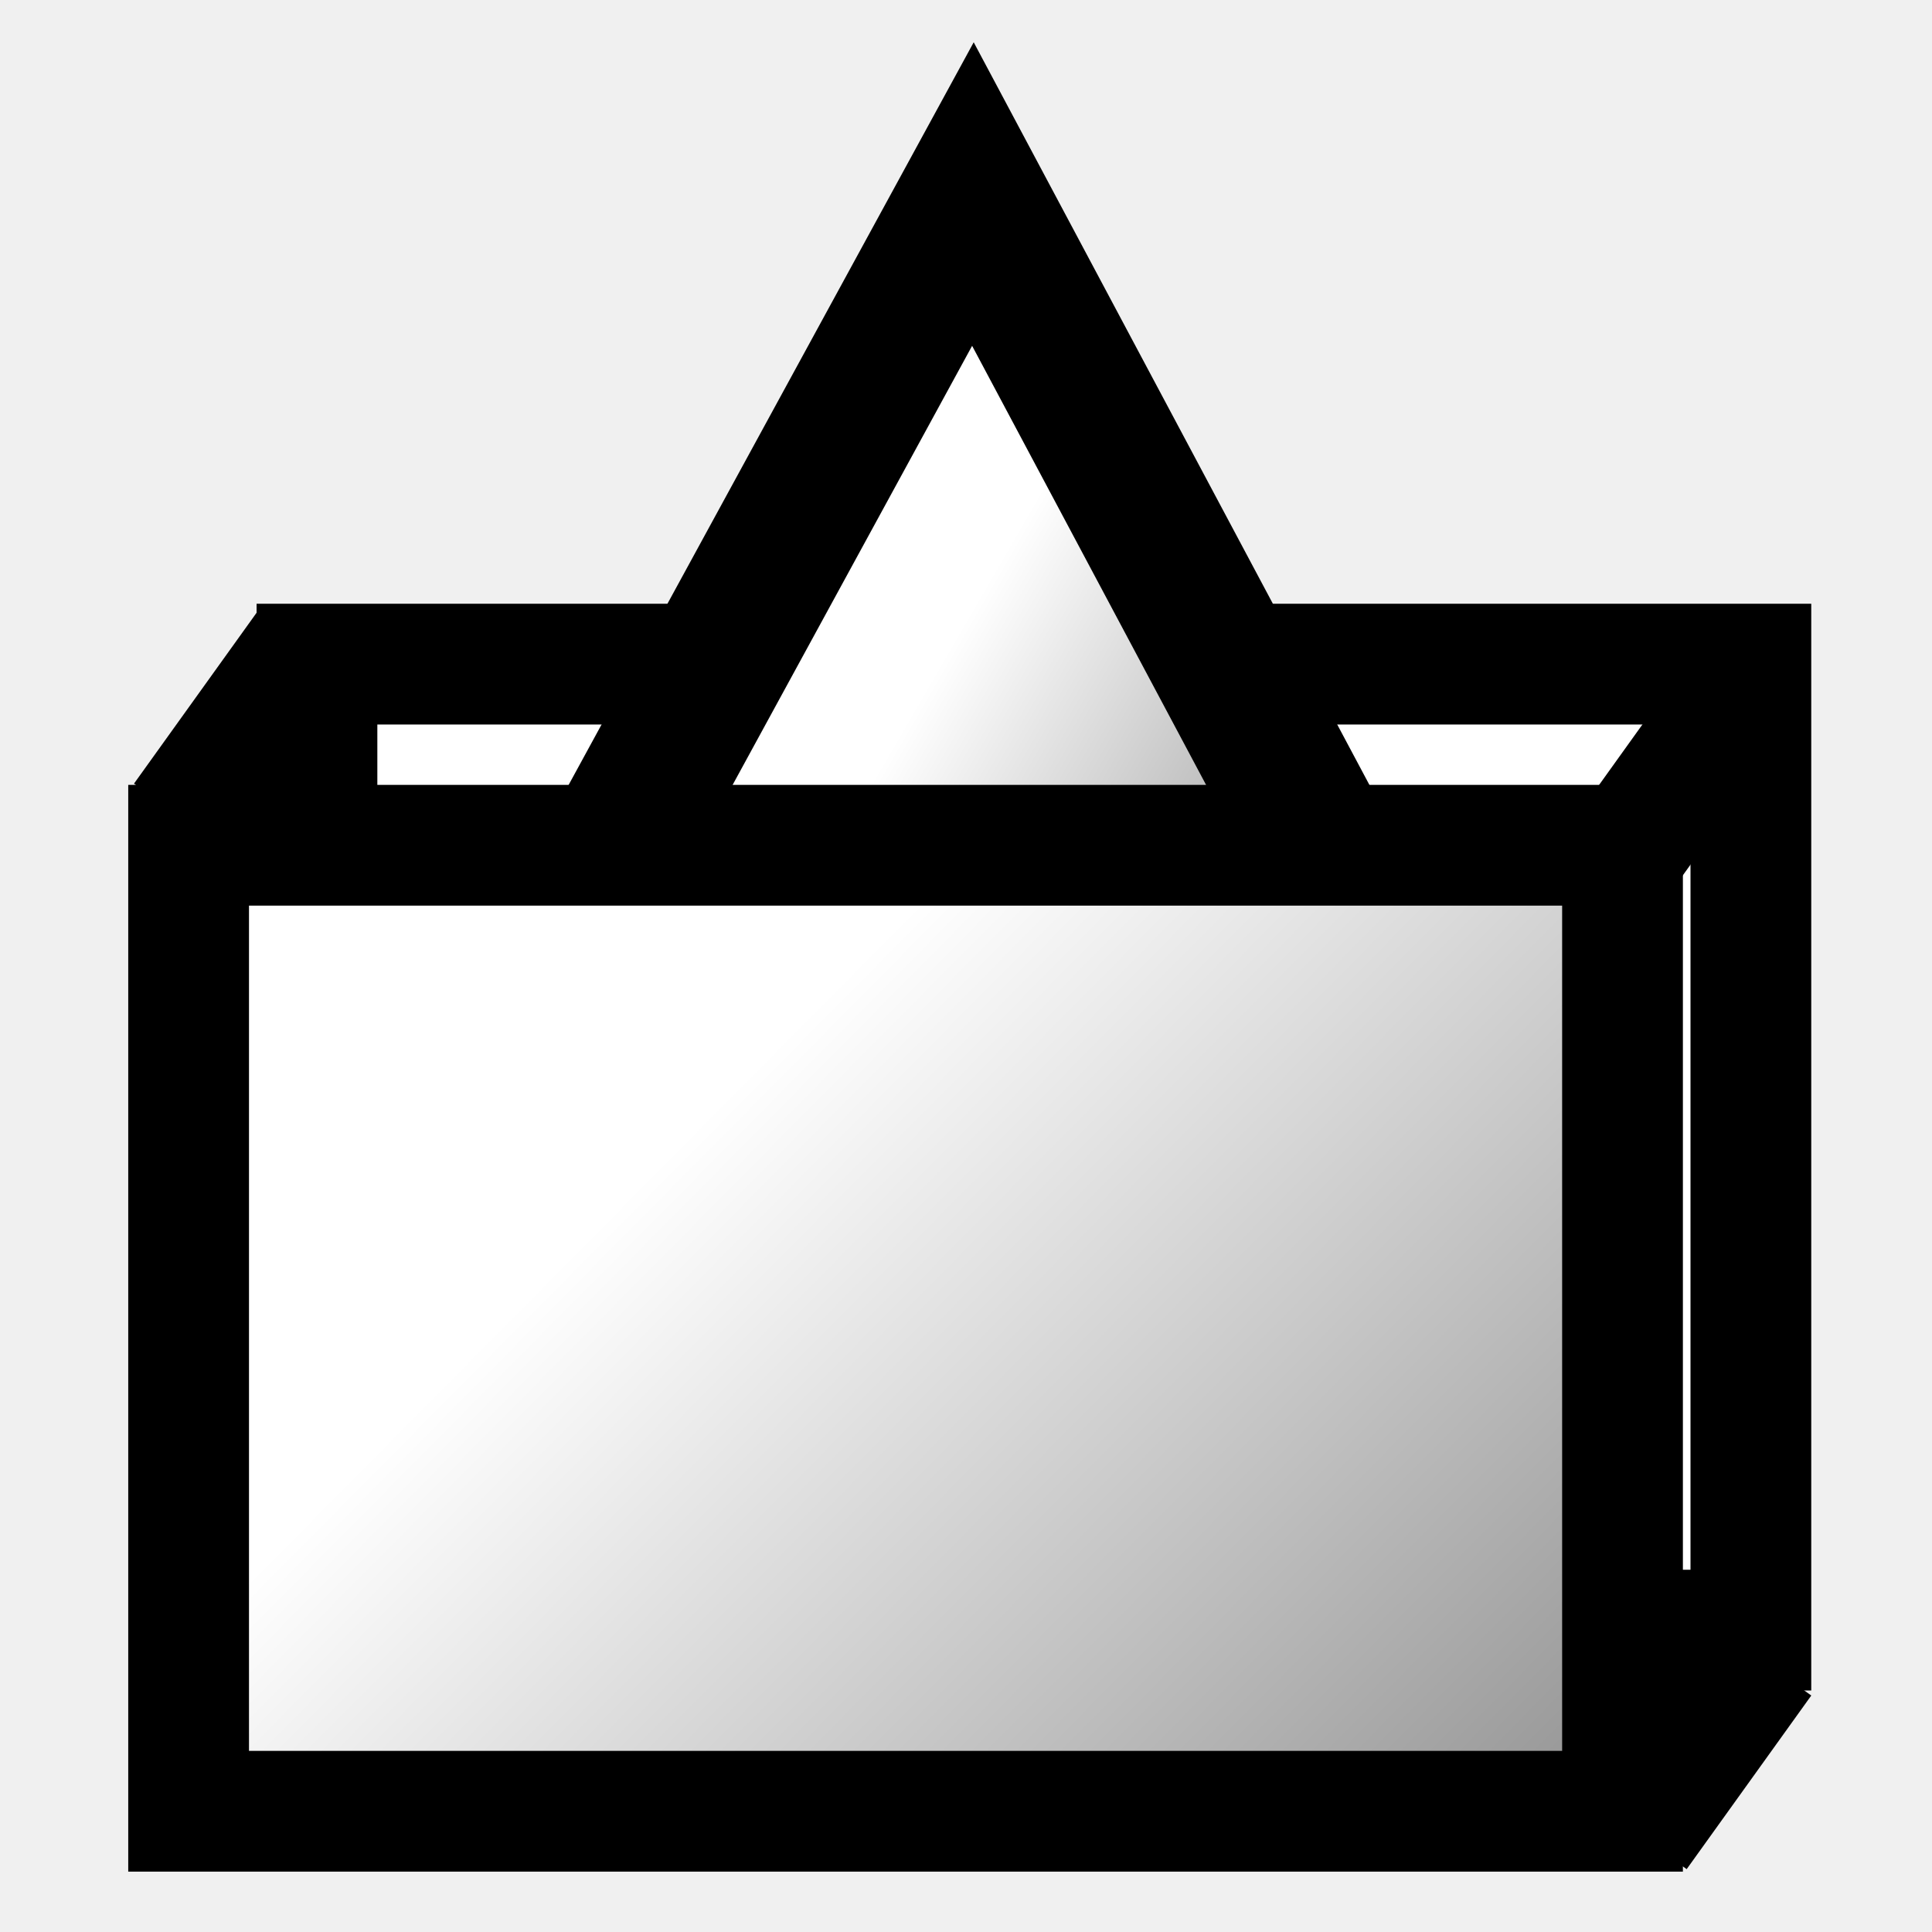
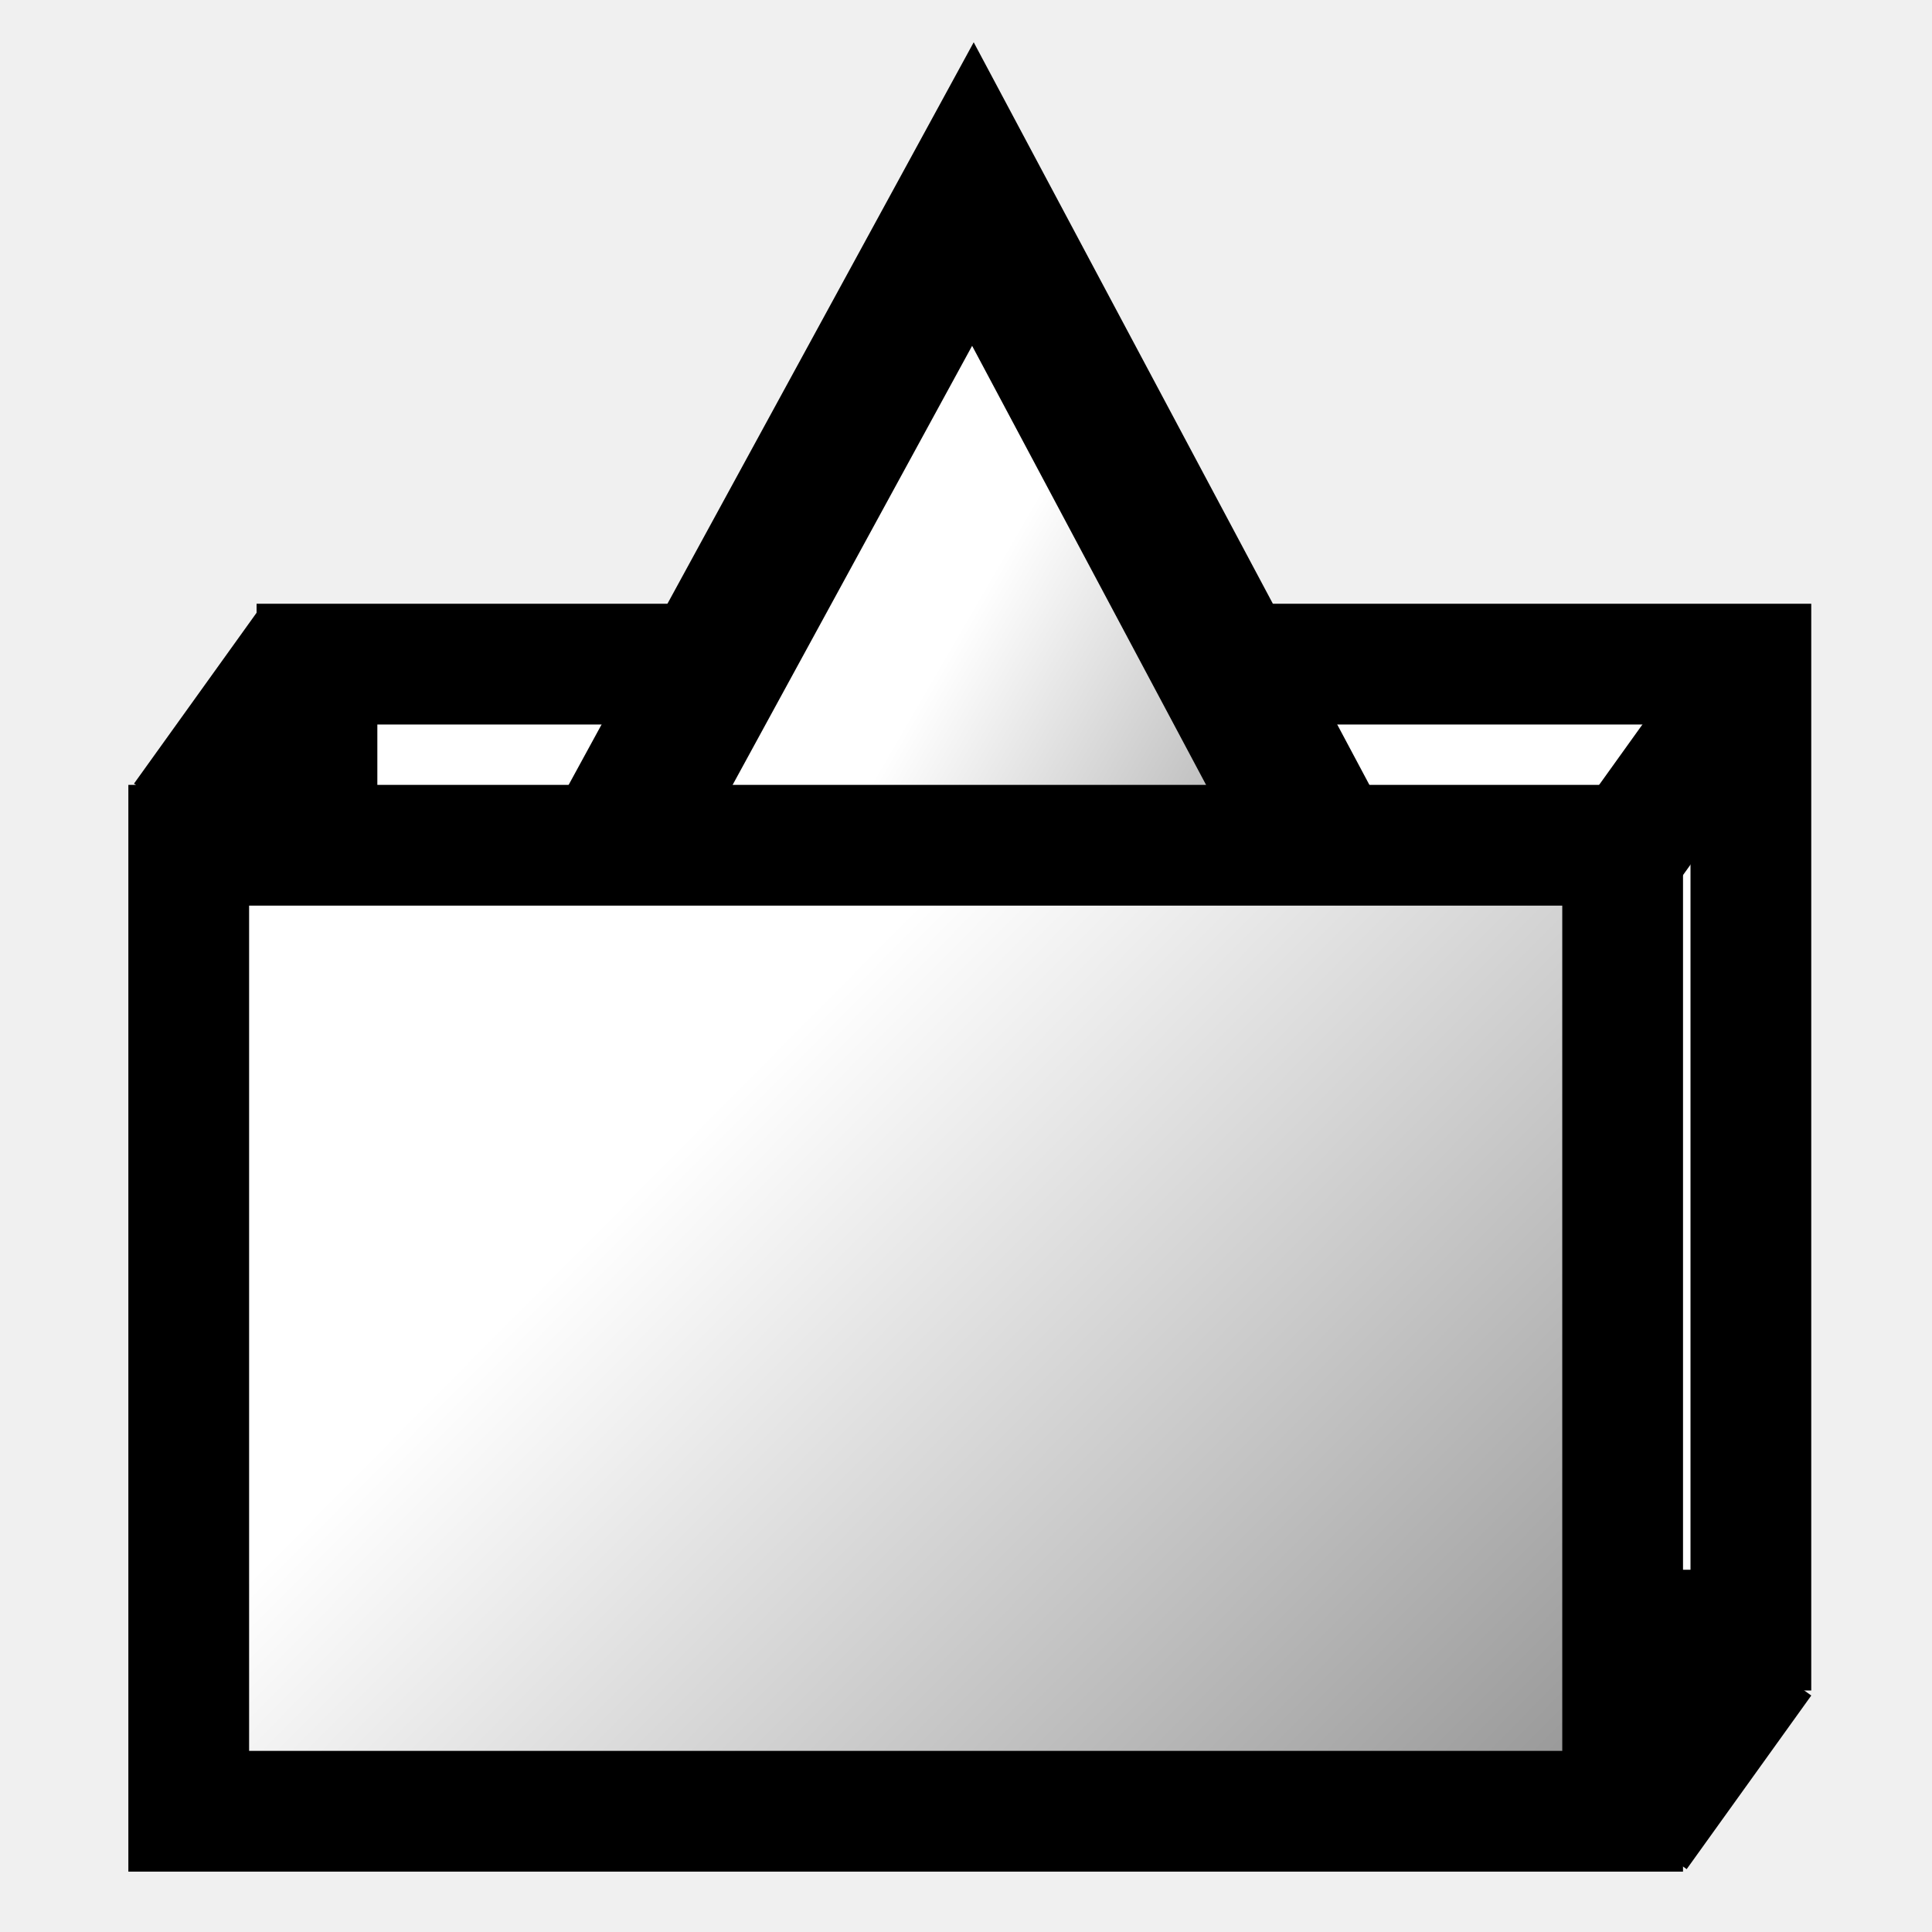
- <svg xmlns="http://www.w3.org/2000/svg" xmlns:xlink="http://www.w3.org/1999/xlink" width="16px" height="16px" id="svg8149">
+ <svg xmlns="http://www.w3.org/2000/svg" xmlns:xlink="http://www.w3.org/1999/xlink" id="svg8149" width="16" height="16">
  <defs id="defs8151">
    <linearGradient id="linearGradient8273">
-       <stop style="stop-color:#ffffff;stop-opacity:1;" offset="0" id="stop8275" />
-       <stop style="stop-color:#000000;stop-opacity:1" offset="1" id="stop8277" />
+       <stop style="stop-color:#fff;stop-opacity:1" id="stop8275" offset="0" />
+       <stop style="stop-color:#000;stop-opacity:1" id="stop8277" offset="1" />
    </linearGradient>
    <linearGradient id="linearGradient8235">
-       <stop style="stop-color:#000000;stop-opacity:1;" offset="0" id="stop8237" />
-       <stop style="stop-color:#ffffff;stop-opacity:1" offset="1" id="stop8239" />
+       <stop style="stop-color:#000;stop-opacity:1" id="stop8237" offset="0" />
+       <stop style="stop-color:#fff;stop-opacity:1" id="stop8239" offset="1" />
    </linearGradient>
    <linearGradient id="linearGradient8197">
-       <stop style="stop-color:#ffffff;stop-opacity:1" offset="0" id="stop8199" />
-       <stop style="stop-color:#000000;stop-opacity:1" offset="1" id="stop8201" />
+       <stop style="stop-color:#fff;stop-opacity:1" id="stop8199" offset="0" />
+       <stop style="stop-color:#000;stop-opacity:1" id="stop8201" offset="1" />
    </linearGradient>
    <linearGradient id="linearGradient8161">
-       <stop style="stop-color:#ffffff;stop-opacity:1" offset="0" id="stop8163" />
-       <stop style="stop-color:#565656;stop-opacity:1" offset="1" id="stop8165" />
+       <stop style="stop-color:#fff;stop-opacity:1" id="stop8163" offset="0" />
+       <stop style="stop-color:#565656;stop-opacity:1" id="stop8165" offset="1" />
    </linearGradient>
-     <linearGradient xlink:href="#linearGradient8161" id="linearGradient8167" x1="6.139" y1="6.043" x2="14.23" y2="13.948" gradientUnits="userSpaceOnUse" gradientTransform="translate(0,-2)" />
-     <linearGradient xlink:href="#linearGradient8197" id="linearGradient8203" x1="7" y1="6.812" x2="15.062" y2="14.812" gradientUnits="userSpaceOnUse" />
-     <linearGradient xlink:href="#linearGradient8235" id="linearGradient8241" x1="1.161" y1="2.89" x2="-5.953" y2="-1.32" gradientUnits="userSpaceOnUse" />
-     <linearGradient xlink:href="#linearGradient8273" id="linearGradient8279" x1="5.438" y1="9.656" x2="21.188" y2="25.25" gradientUnits="userSpaceOnUse" />
+     <linearGradient id="linearGradient8167" x1="6.139" x2="14.23" y1="6.043" y2="13.948" gradientTransform="translate(0,-2)" gradientUnits="userSpaceOnUse" xlink:href="#linearGradient8161" />
+     <linearGradient id="linearGradient8203" x1="7" x2="15.063" y1="6.813" y2="14.813" gradientUnits="userSpaceOnUse" xlink:href="#linearGradient8197" />
+     <linearGradient id="linearGradient8241" x1="1.161" x2="-5.953" y1="2.89" y2="-1.32" gradientUnits="userSpaceOnUse" xlink:href="#linearGradient8235" />
+     <linearGradient id="linearGradient8279" x1="5.438" x2="21.188" y1="9.656" y2="25.25" gradientUnits="userSpaceOnUse" xlink:href="#linearGradient8273" />
  </defs>
  <g id="layer5" style="display:inline">
-     <rect style="opacity:1;fill:#ffffff;fill-opacity:1;stroke:#000000;stroke-width:1;stroke-miterlimit:4;stroke-dasharray:none;stroke-opacity:1;display:inline" id="rect8249" width="11.875" height="8" x="2.625" y="5.5" />
-     <path style="fill:none;fill-rule:evenodd;stroke:#000000;stroke-width:1px;stroke-linecap:butt;stroke-linejoin:miter;stroke-opacity:1" d="M 13.562,15.188 L 14.594,13.75" id="path8267" />
-     <path style="fill:none;fill-rule:evenodd;stroke:#000000;stroke-width:1px;stroke-linecap:butt;stroke-linejoin:miter;stroke-opacity:1" d="M 13.5,7 L 14.531,5.562" id="path8269" />
-     <path style="fill:none;fill-rule:evenodd;stroke:#000000;stroke-width:1px;stroke-linecap:butt;stroke-linejoin:miter;stroke-opacity:1" d="M 1.516,6.781 L 2.547,5.344" id="path8271" />
+     <rect style="opacity:1;fill:#fff;fill-opacity:1;stroke:#000;stroke-width:1;stroke-miterlimit:4;stroke-dasharray:none;stroke-opacity:1;display:inline" id="rect8249" width="11.875" height="8" x="2.625" y="5.5" />
+     <path style="fill:none;fill-rule:evenodd;stroke:#000;stroke-width:1px;stroke-linecap:butt;stroke-linejoin:miter;stroke-opacity:1" id="path8267" d="M 13.562,15.188 L 14.594,13.75" />
+     <path style="fill:none;fill-rule:evenodd;stroke:#000;stroke-width:1px;stroke-linecap:butt;stroke-linejoin:miter;stroke-opacity:1" id="path8269" d="M 13.5,7 L 14.531,5.562" />
+     <path style="fill:none;fill-rule:evenodd;stroke:#000;stroke-width:1px;stroke-linecap:butt;stroke-linejoin:miter;stroke-opacity:1" id="path8271" d="M 1.516,6.781 L 2.547,5.344" />
  </g>
  <g id="layer1" style="display:none">
-     <rect style="opacity:1;fill:url(#linearGradient8167);fill-opacity:1;stroke:#000000;stroke-width:1;stroke-miterlimit:4;stroke-dasharray:none;stroke-opacity:1" id="rect8159" width="8.972" height="8.972" x="3.558" y="1.47" />
+     <rect style="opacity:1;fill:url(#linearGradient8167);fill-opacity:1;stroke:#000;stroke-width:1;stroke-miterlimit:4;stroke-dasharray:none;stroke-opacity:1" id="rect8159" width="8.972" height="8.972" x="3.558" y="1.47" />
  </g>
  <g id="layer3" style="display:none">
-     <path style="opacity:1;fill:url(#linearGradient8203);fill-opacity:1;stroke:#000000;stroke-width:1;stroke-miterlimit:4;stroke-dasharray:none;stroke-opacity:1" id="path8195" d="M 12.438 7.938 A 4.438 4.375 0 1 1  3.562,7.938 A 4.438 4.375 0 1 1  12.438 7.938 z" transform="translate(0,-2)" />
+     <path style="opacity:1;fill:url(#linearGradient8203);fill-opacity:1;stroke:#000;stroke-width:1;stroke-miterlimit:4;stroke-dasharray:none;stroke-opacity:1" id="path8195" d="M 12.438 7.938 A 4.438 4.375 0 1 1 3.562,7.938 A 4.438 4.375 0 1 1 12.438 7.938 z" transform="translate(0,-2)" />
  </g>
  <g id="layer2" style="display:inline">
-     <path style="opacity:1;fill:url(#linearGradient8241);fill-opacity:1;stroke:#000000;stroke-width:1;stroke-miterlimit:4;stroke-dasharray:none;stroke-opacity:1" id="path8233" d="M -2.125,0.937 L -8.811,1.048 L -5.564,-4.798 L -2.125,0.937 z " transform="matrix(1.173469,2.523837e-2,-2.6018889e-2,1.256596,14.46157,7.776655)" />
+     <path style="opacity:1;fill:url(#linearGradient8241);fill-opacity:1;stroke:#000;stroke-width:1;stroke-miterlimit:4;stroke-dasharray:none;stroke-opacity:1" id="path8233" d="M -2.125,0.937 L -8.811,1.048 L -5.564,-4.798 L -2.125,0.937 z" transform="matrix(1.173469,2.523837e-2,-2.6018889e-2,1.256596,14.46157,7.776655)" />
  </g>
  <g id="layer4" style="display:inline">
-     <rect style="opacity:1;fill:url(#linearGradient8279);fill-opacity:1;stroke:#000000;stroke-width:1;stroke-miterlimit:4;stroke-dasharray:none;stroke-opacity:1" id="rect8246" width="11.875" height="8" x="1.562" y="7" />
+     <rect style="opacity:1;fill:url(#linearGradient8279);fill-opacity:1;stroke:#000;stroke-width:1;stroke-miterlimit:4;stroke-dasharray:none;stroke-opacity:1" id="rect8246" width="11.875" height="8" x="1.563" y="7" />
  </g>
</svg>
